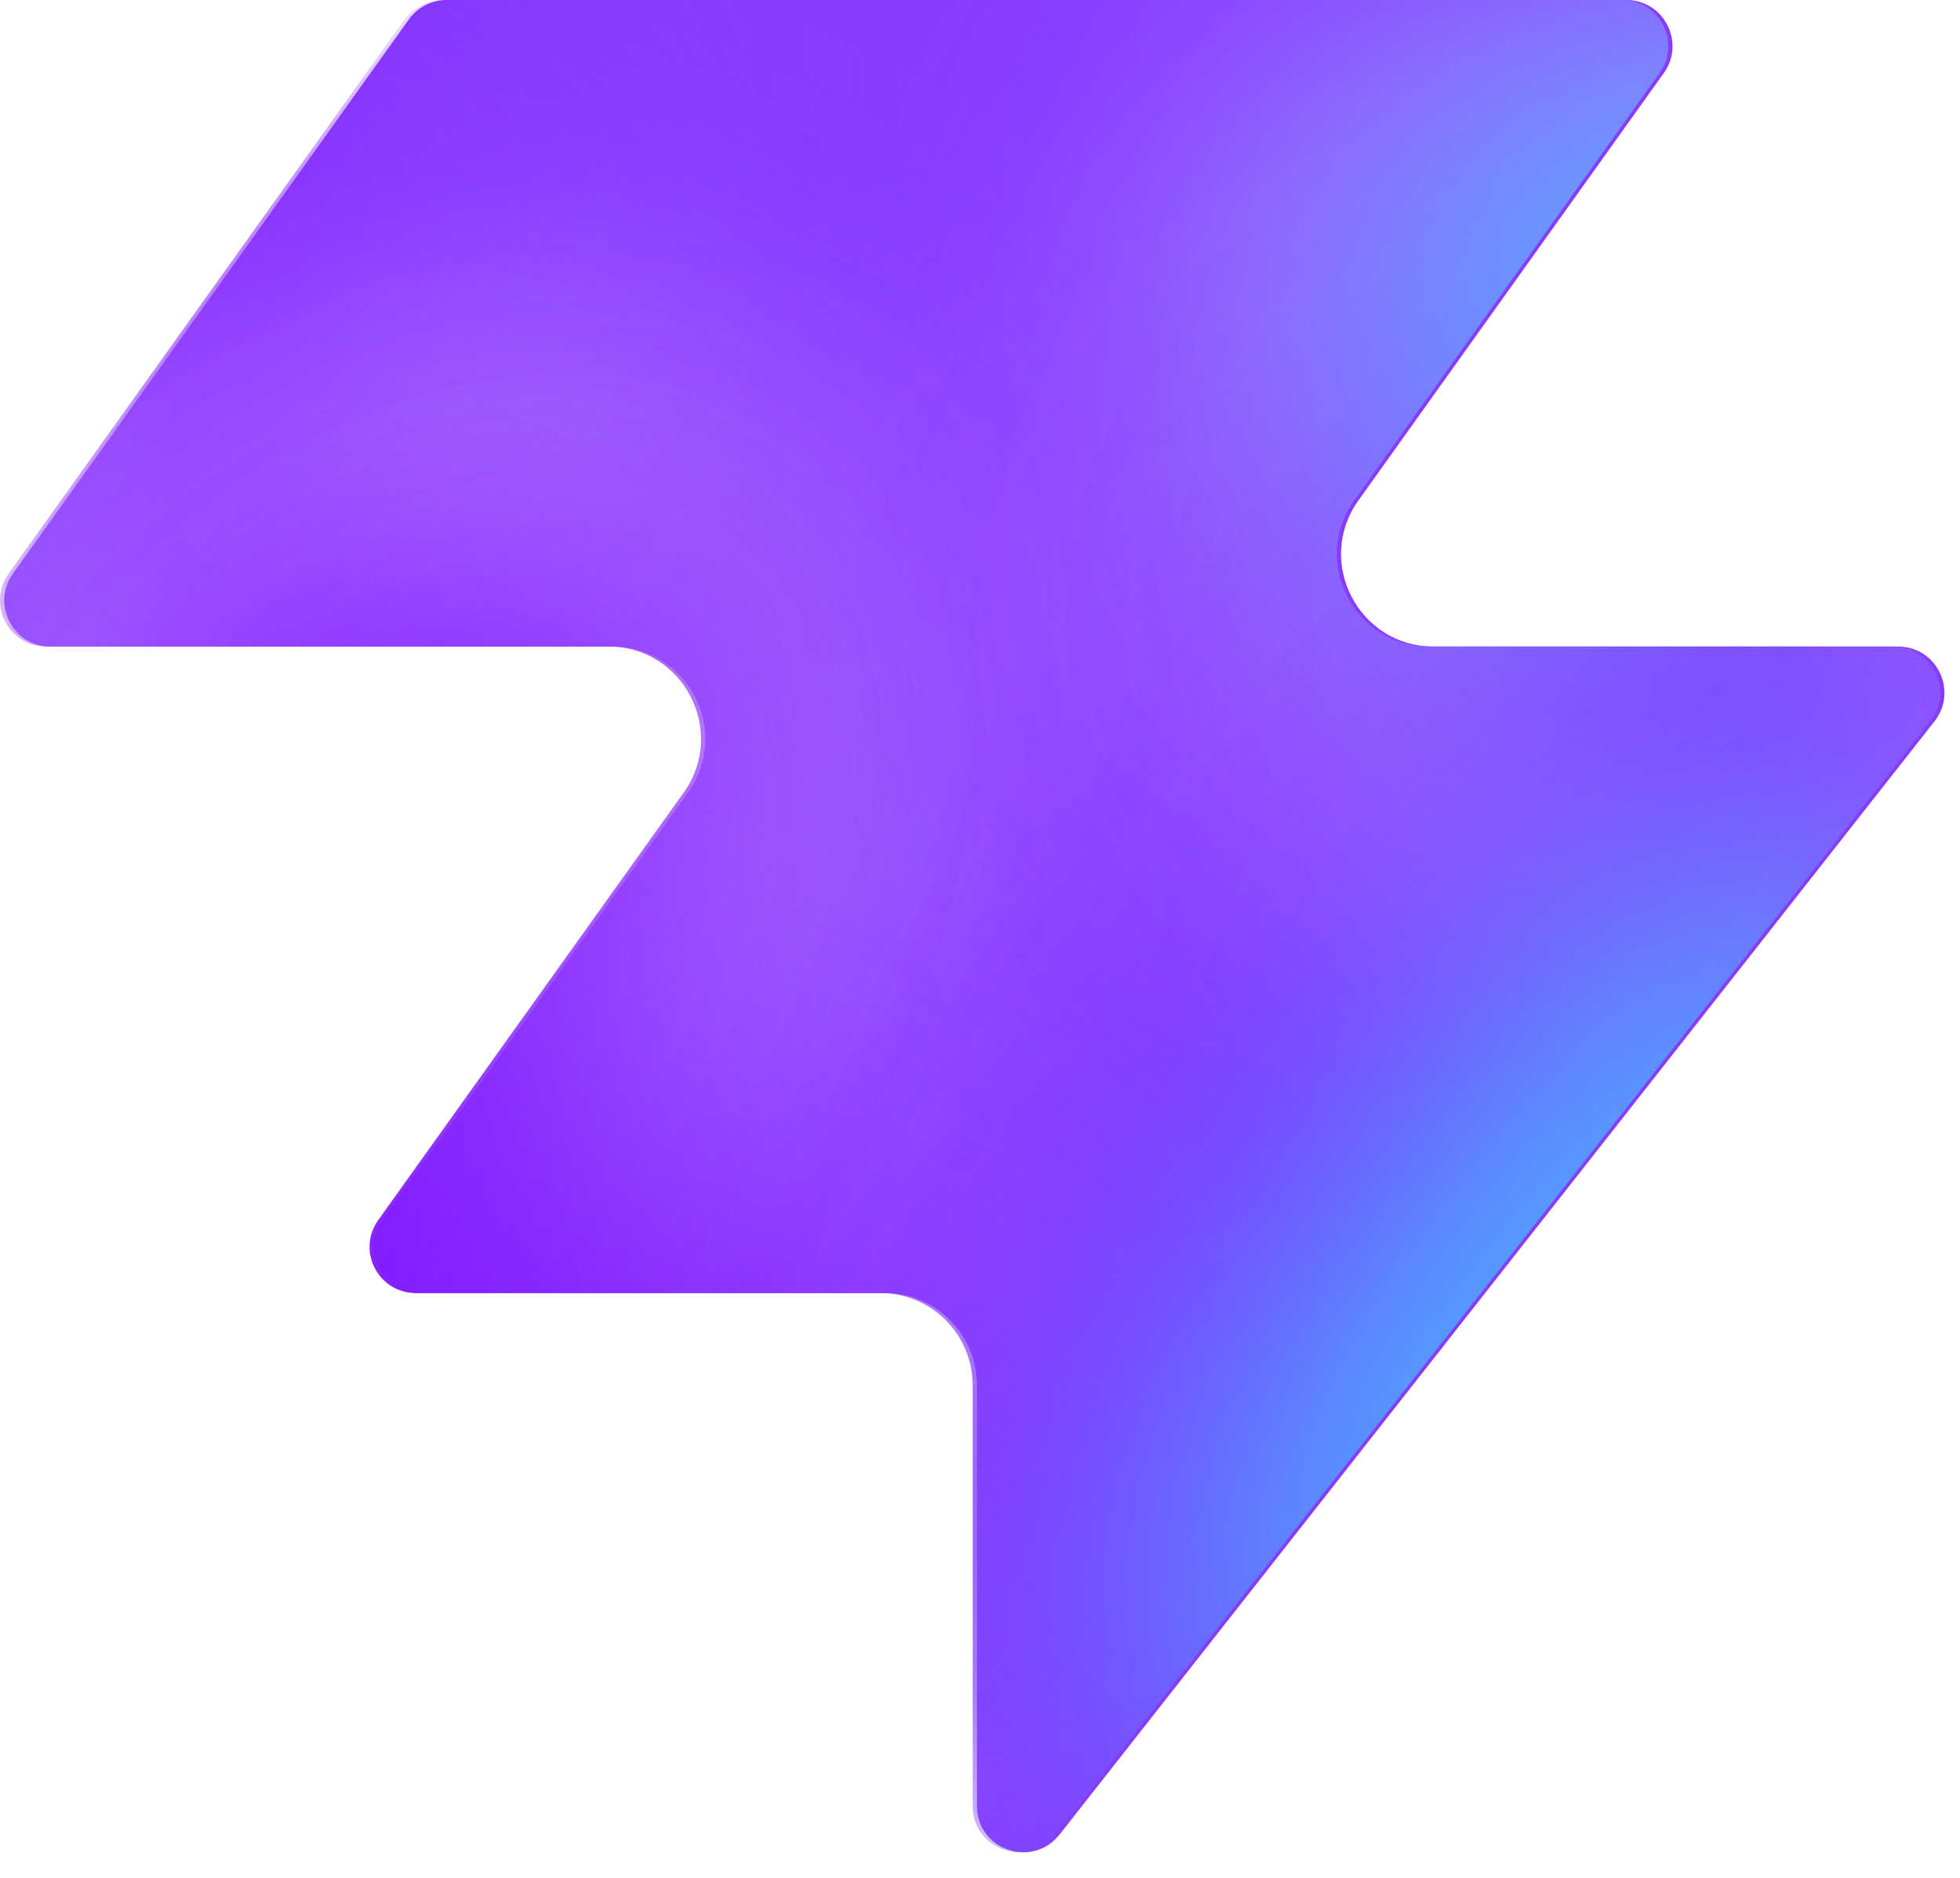
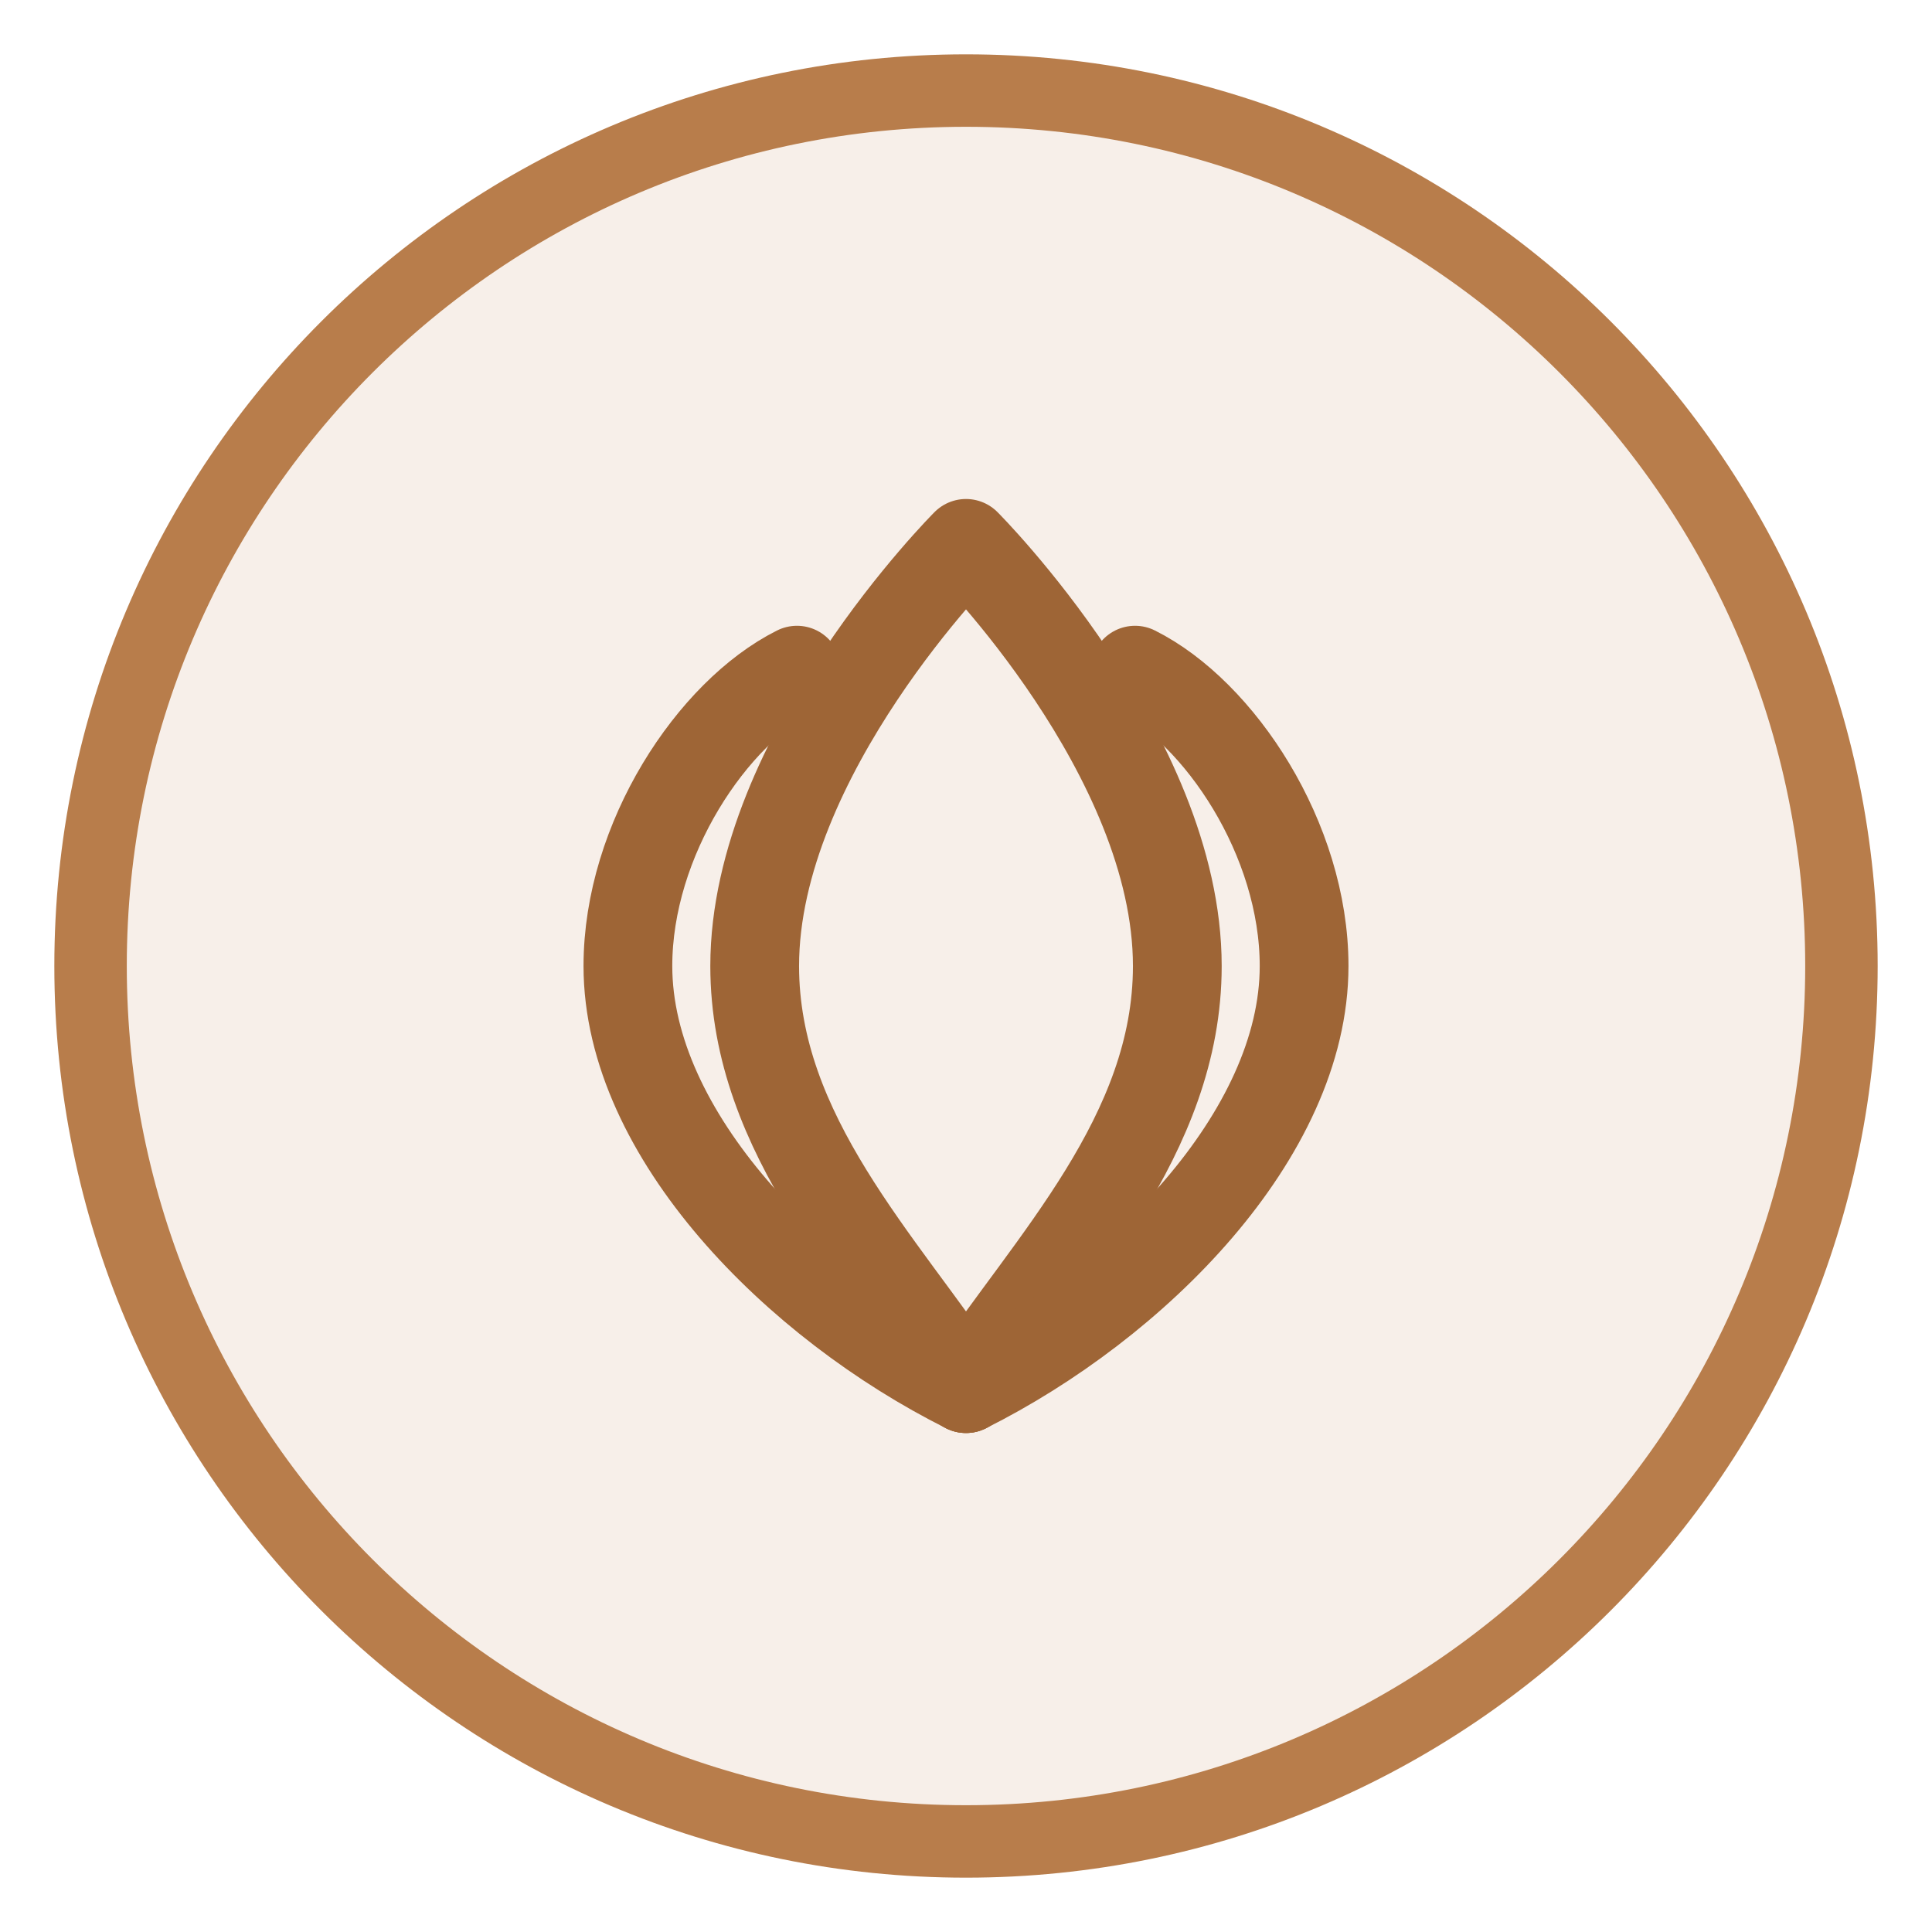
- <svg xmlns="http://www.w3.org/2000/svg" width="48" height="46" fill="none" viewBox="0 0 48 46">
-   <path fill="#863bff" d="M25.946 44.938c-.664.845-2.021.375-2.021-.698V33.937a2.26 2.26 0 0 0-2.262-2.262H10.287c-.92 0-1.456-1.04-.92-1.788l7.48-10.471c1.07-1.497 0-3.578-1.842-3.578H1.237c-.92 0-1.456-1.04-.92-1.788L10.013.474c.214-.297.556-.474.92-.474h28.894c.92 0 1.456 1.04.92 1.788l-7.48 10.471c-1.07 1.498 0 3.579 1.842 3.579h11.377c.943 0 1.473 1.088.89 1.83L25.947 44.94z" style="fill:#863bff;fill:color(display-p3 .525 .23 1);fill-opacity:1" />
-   <mask id="a" width="48" height="46" x="0" y="0" maskUnits="userSpaceOnUse" style="mask-type:alpha">
-     <path fill="#000" d="M25.842 44.938c-.664.844-2.021.375-2.021-.698V33.937a2.26 2.26 0 0 0-2.262-2.262H10.183c-.92 0-1.456-1.04-.92-1.788l7.48-10.471c1.07-1.498 0-3.579-1.842-3.579H1.133c-.92 0-1.456-1.04-.92-1.787L9.91.473c.214-.297.556-.474.92-.474h28.894c.92 0 1.456 1.04.92 1.788l-7.48 10.471c-1.07 1.498 0 3.578 1.842 3.578h11.377c.943 0 1.473 1.088.89 1.832L25.843 44.94z" style="fill:#000;fill-opacity:1" />
-   </mask>
-   <g mask="url(#a)">
-     <g filter="url(#b)">
-       <ellipse cx="5.508" cy="14.704" fill="#ede6ff" rx="5.508" ry="14.704" style="fill:#ede6ff;fill:color(display-p3 .927 .903 1);fill-opacity:1" transform="matrix(.00324 1 1 -.00324 -4.47 31.516)" />
-     </g>
-     <g filter="url(#c)">
-       <ellipse cx="10.399" cy="29.851" fill="#ede6ff" rx="10.399" ry="29.851" style="fill:#ede6ff;fill:color(display-p3 .927 .903 1);fill-opacity:1" transform="matrix(.00324 1 1 -.00324 -39.328 7.883)" />
-     </g>
-     <g filter="url(#d)">
-       <ellipse cx="5.508" cy="30.487" fill="#7e14ff" rx="5.508" ry="30.487" style="fill:#7e14ff;fill:color(display-p3 .492 .077 1);fill-opacity:1" transform="rotate(89.814 -25.913 -14.639)scale(1 -1)" />
-     </g>
-     <g filter="url(#e)">
-       <ellipse cx="5.508" cy="30.599" fill="#7e14ff" rx="5.508" ry="30.599" style="fill:#7e14ff;fill:color(display-p3 .492 .077 1);fill-opacity:1" transform="rotate(89.814 -32.644 -3.334)scale(1 -1)" />
-     </g>
-     <g filter="url(#f)">
-       <ellipse cx="5.508" cy="30.599" fill="#7e14ff" rx="5.508" ry="30.599" style="fill:#7e14ff;fill:color(display-p3 .492 .077 1);fill-opacity:1" transform="matrix(.00324 1 1 -.00324 -34.34 30.47)" />
-     </g>
-     <g filter="url(#g)">
-       <ellipse cx="14.072" cy="22.078" fill="#ede6ff" rx="14.072" ry="22.078" style="fill:#ede6ff;fill:color(display-p3 .927 .903 1);fill-opacity:1" transform="rotate(93.35 24.506 48.493)scale(-1 1)" />
-     </g>
-     <g filter="url(#h)">
-       <ellipse cx="3.47" cy="21.501" fill="#7e14ff" rx="3.47" ry="21.501" style="fill:#7e14ff;fill:color(display-p3 .492 .077 1);fill-opacity:1" transform="rotate(89.009 28.708 47.59)scale(-1 1)" />
-     </g>
-     <g filter="url(#i)">
-       <ellipse cx="3.47" cy="21.501" fill="#7e14ff" rx="3.47" ry="21.501" style="fill:#7e14ff;fill:color(display-p3 .492 .077 1);fill-opacity:1" transform="rotate(89.009 28.708 47.59)scale(-1 1)" />
-     </g>
-     <g filter="url(#j)">
-       <ellipse cx=".387" cy="8.972" fill="#7e14ff" rx="4.407" ry="29.108" style="fill:#7e14ff;fill:color(display-p3 .492 .077 1);fill-opacity:1" transform="rotate(39.51 .387 8.972)" />
-     </g>
-     <g filter="url(#k)">
-       <ellipse cx="47.523" cy="-6.092" fill="#7e14ff" rx="4.407" ry="29.108" style="fill:#7e14ff;fill:color(display-p3 .492 .077 1);fill-opacity:1" transform="rotate(37.892 47.523 -6.092)" />
-     </g>
-     <g filter="url(#l)">
-       <ellipse cx="41.412" cy="6.333" fill="#47bfff" rx="5.971" ry="9.665" style="fill:#47bfff;fill:color(display-p3 .28 .748 1);fill-opacity:1" transform="rotate(37.892 41.412 6.333)" />
-     </g>
-     <g filter="url(#m)">
-       <ellipse cx="-1.879" cy="38.332" fill="#7e14ff" rx="4.407" ry="29.108" style="fill:#7e14ff;fill:color(display-p3 .492 .077 1);fill-opacity:1" transform="rotate(37.892 -1.88 38.332)" />
-     </g>
-     <g filter="url(#n)">
-       <ellipse cx="-1.879" cy="38.332" fill="#7e14ff" rx="4.407" ry="29.108" style="fill:#7e14ff;fill:color(display-p3 .492 .077 1);fill-opacity:1" transform="rotate(37.892 -1.88 38.332)" />
-     </g>
-     <g filter="url(#o)">
-       <ellipse cx="35.651" cy="29.907" fill="#7e14ff" rx="4.407" ry="29.108" style="fill:#7e14ff;fill:color(display-p3 .492 .077 1);fill-opacity:1" transform="rotate(37.892 35.651 29.907)" />
-     </g>
-     <g filter="url(#p)">
-       <ellipse cx="38.418" cy="32.4" fill="#47bfff" rx="5.971" ry="15.297" style="fill:#47bfff;fill:color(display-p3 .28 .748 1);fill-opacity:1" transform="rotate(37.892 38.418 32.4)" />
-     </g>
+ <svg xmlns="http://www.w3.org/2000/svg" viewBox="0 0 32 32" width="32" height="32">
+   <circle cx="16" cy="16" r="14.5" fill="#F7EFE9" stroke="#B87D4B" stroke-width="1.2" />
+   <g transform="translate(16, 16) scale(0.7) translate(-12, -12)" stroke="#9E6536" stroke-width="2.1" stroke-linecap="round" stroke-linejoin="round" fill="none">
+     <path d="M12 2C12 2 7 7 7 12C7 16 10 19 12 22C14 19 17 16 17 12C17 7 12 2 12 2Z" />
+     <path d="M12 22C8 20 4 16 4 12C4 9 6 6 8 5" />
+     <path d="M12 22C16 20 20 16 20 12C20 9 18 6 16 5" />
  </g>
-   <defs>
-     <filter id="b" width="60.045" height="41.654" x="-19.77" y="16.149" color-interpolation-filters="sRGB" filterUnits="userSpaceOnUse">
-       <feFlood flood-opacity="0" result="BackgroundImageFix" />
-       <feBlend in="SourceGraphic" in2="BackgroundImageFix" result="shape" />
-       <feGaussianBlur result="effect1_foregroundBlur_2002_17158" stdDeviation="7.659" />
-     </filter>
-     <filter id="c" width="90.34" height="51.437" x="-54.613" y="-7.533" color-interpolation-filters="sRGB" filterUnits="userSpaceOnUse">
-       <feFlood flood-opacity="0" result="BackgroundImageFix" />
-       <feBlend in="SourceGraphic" in2="BackgroundImageFix" result="shape" />
-       <feGaussianBlur result="effect1_foregroundBlur_2002_17158" stdDeviation="7.659" />
-     </filter>
-     <filter id="d" width="79.355" height="29.4" x="-49.64" y="2.03" color-interpolation-filters="sRGB" filterUnits="userSpaceOnUse">
-       <feFlood flood-opacity="0" result="BackgroundImageFix" />
-       <feBlend in="SourceGraphic" in2="BackgroundImageFix" result="shape" />
-       <feGaussianBlur result="effect1_foregroundBlur_2002_17158" stdDeviation="4.596" />
-     </filter>
-     <filter id="e" width="79.579" height="29.4" x="-45.045" y="20.029" color-interpolation-filters="sRGB" filterUnits="userSpaceOnUse">
-       <feFlood flood-opacity="0" result="BackgroundImageFix" />
-       <feBlend in="SourceGraphic" in2="BackgroundImageFix" result="shape" />
-       <feGaussianBlur result="effect1_foregroundBlur_2002_17158" stdDeviation="4.596" />
-     </filter>
-     <filter id="f" width="79.579" height="29.4" x="-43.513" y="21.178" color-interpolation-filters="sRGB" filterUnits="userSpaceOnUse">
-       <feFlood flood-opacity="0" result="BackgroundImageFix" />
-       <feBlend in="SourceGraphic" in2="BackgroundImageFix" result="shape" />
-       <feGaussianBlur result="effect1_foregroundBlur_2002_17158" stdDeviation="4.596" />
-     </filter>
-     <filter id="g" width="74.749" height="58.852" x="15.756" y="-17.901" color-interpolation-filters="sRGB" filterUnits="userSpaceOnUse">
-       <feFlood flood-opacity="0" result="BackgroundImageFix" />
-       <feBlend in="SourceGraphic" in2="BackgroundImageFix" result="shape" />
-       <feGaussianBlur result="effect1_foregroundBlur_2002_17158" stdDeviation="7.659" />
-     </filter>
-     <filter id="h" width="61.377" height="25.362" x="23.548" y="2.284" color-interpolation-filters="sRGB" filterUnits="userSpaceOnUse">
-       <feFlood flood-opacity="0" result="BackgroundImageFix" />
-       <feBlend in="SourceGraphic" in2="BackgroundImageFix" result="shape" />
-       <feGaussianBlur result="effect1_foregroundBlur_2002_17158" stdDeviation="4.596" />
-     </filter>
-     <filter id="i" width="61.377" height="25.362" x="23.548" y="2.284" color-interpolation-filters="sRGB" filterUnits="userSpaceOnUse">
-       <feFlood flood-opacity="0" result="BackgroundImageFix" />
-       <feBlend in="SourceGraphic" in2="BackgroundImageFix" result="shape" />
-       <feGaussianBlur result="effect1_foregroundBlur_2002_17158" stdDeviation="4.596" />
-     </filter>
-     <filter id="j" width="56.045" height="63.649" x="-27.636" y="-22.853" color-interpolation-filters="sRGB" filterUnits="userSpaceOnUse">
-       <feFlood flood-opacity="0" result="BackgroundImageFix" />
-       <feBlend in="SourceGraphic" in2="BackgroundImageFix" result="shape" />
-       <feGaussianBlur result="effect1_foregroundBlur_2002_17158" stdDeviation="4.596" />
-     </filter>
-     <filter id="k" width="54.814" height="64.646" x="20.116" y="-38.415" color-interpolation-filters="sRGB" filterUnits="userSpaceOnUse">
-       <feFlood flood-opacity="0" result="BackgroundImageFix" />
-       <feBlend in="SourceGraphic" in2="BackgroundImageFix" result="shape" />
-       <feGaussianBlur result="effect1_foregroundBlur_2002_17158" stdDeviation="4.596" />
-     </filter>
-     <filter id="l" width="33.541" height="35.313" x="24.641" y="-11.323" color-interpolation-filters="sRGB" filterUnits="userSpaceOnUse">
-       <feFlood flood-opacity="0" result="BackgroundImageFix" />
-       <feBlend in="SourceGraphic" in2="BackgroundImageFix" result="shape" />
-       <feGaussianBlur result="effect1_foregroundBlur_2002_17158" stdDeviation="4.596" />
-     </filter>
-     <filter id="m" width="54.814" height="64.646" x="-29.286" y="6.009" color-interpolation-filters="sRGB" filterUnits="userSpaceOnUse">
-       <feFlood flood-opacity="0" result="BackgroundImageFix" />
-       <feBlend in="SourceGraphic" in2="BackgroundImageFix" result="shape" />
-       <feGaussianBlur result="effect1_foregroundBlur_2002_17158" stdDeviation="4.596" />
-     </filter>
-     <filter id="n" width="54.814" height="64.646" x="-29.286" y="6.009" color-interpolation-filters="sRGB" filterUnits="userSpaceOnUse">
-       <feFlood flood-opacity="0" result="BackgroundImageFix" />
-       <feBlend in="SourceGraphic" in2="BackgroundImageFix" result="shape" />
-       <feGaussianBlur result="effect1_foregroundBlur_2002_17158" stdDeviation="4.596" />
-     </filter>
-     <filter id="o" width="54.814" height="64.646" x="8.244" y="-2.416" color-interpolation-filters="sRGB" filterUnits="userSpaceOnUse">
-       <feFlood flood-opacity="0" result="BackgroundImageFix" />
-       <feBlend in="SourceGraphic" in2="BackgroundImageFix" result="shape" />
-       <feGaussianBlur result="effect1_foregroundBlur_2002_17158" stdDeviation="4.596" />
-     </filter>
-     <filter id="p" width="39.409" height="43.623" x="18.713" y="10.588" color-interpolation-filters="sRGB" filterUnits="userSpaceOnUse">
-       <feFlood flood-opacity="0" result="BackgroundImageFix" />
-       <feBlend in="SourceGraphic" in2="BackgroundImageFix" result="shape" />
-       <feGaussianBlur result="effect1_foregroundBlur_2002_17158" stdDeviation="4.596" />
-     </filter>
-   </defs>
</svg>
